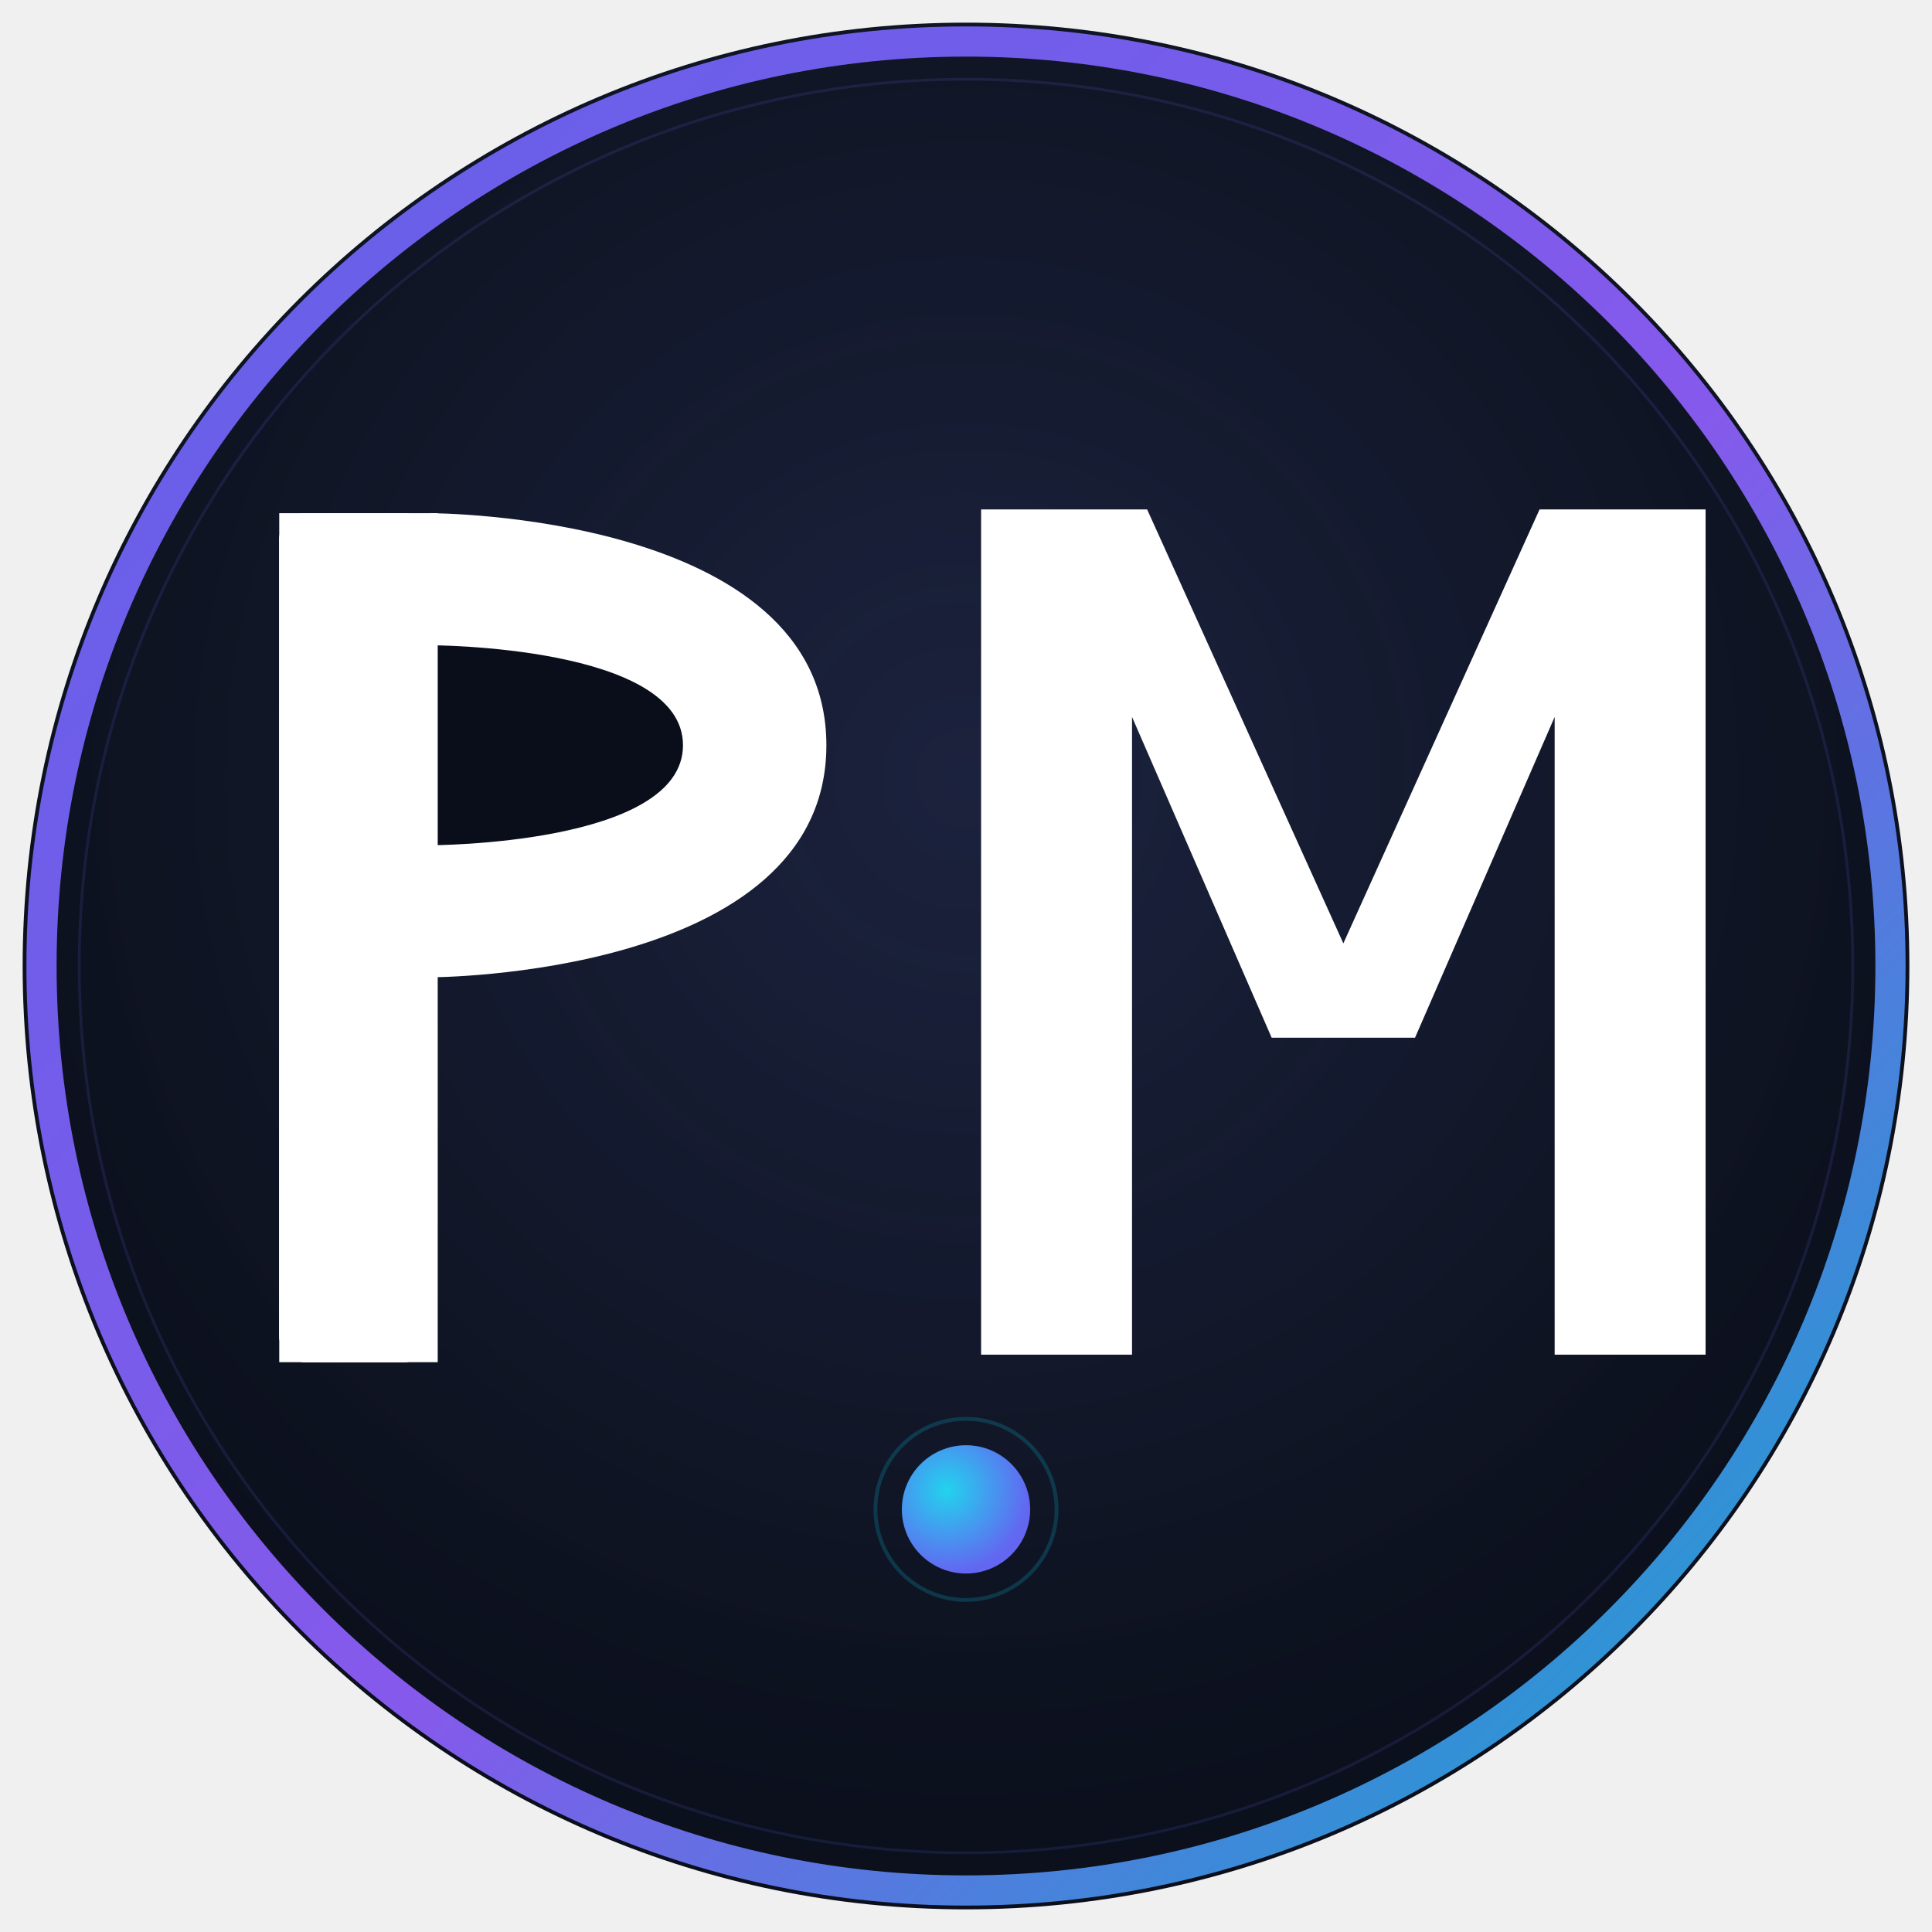
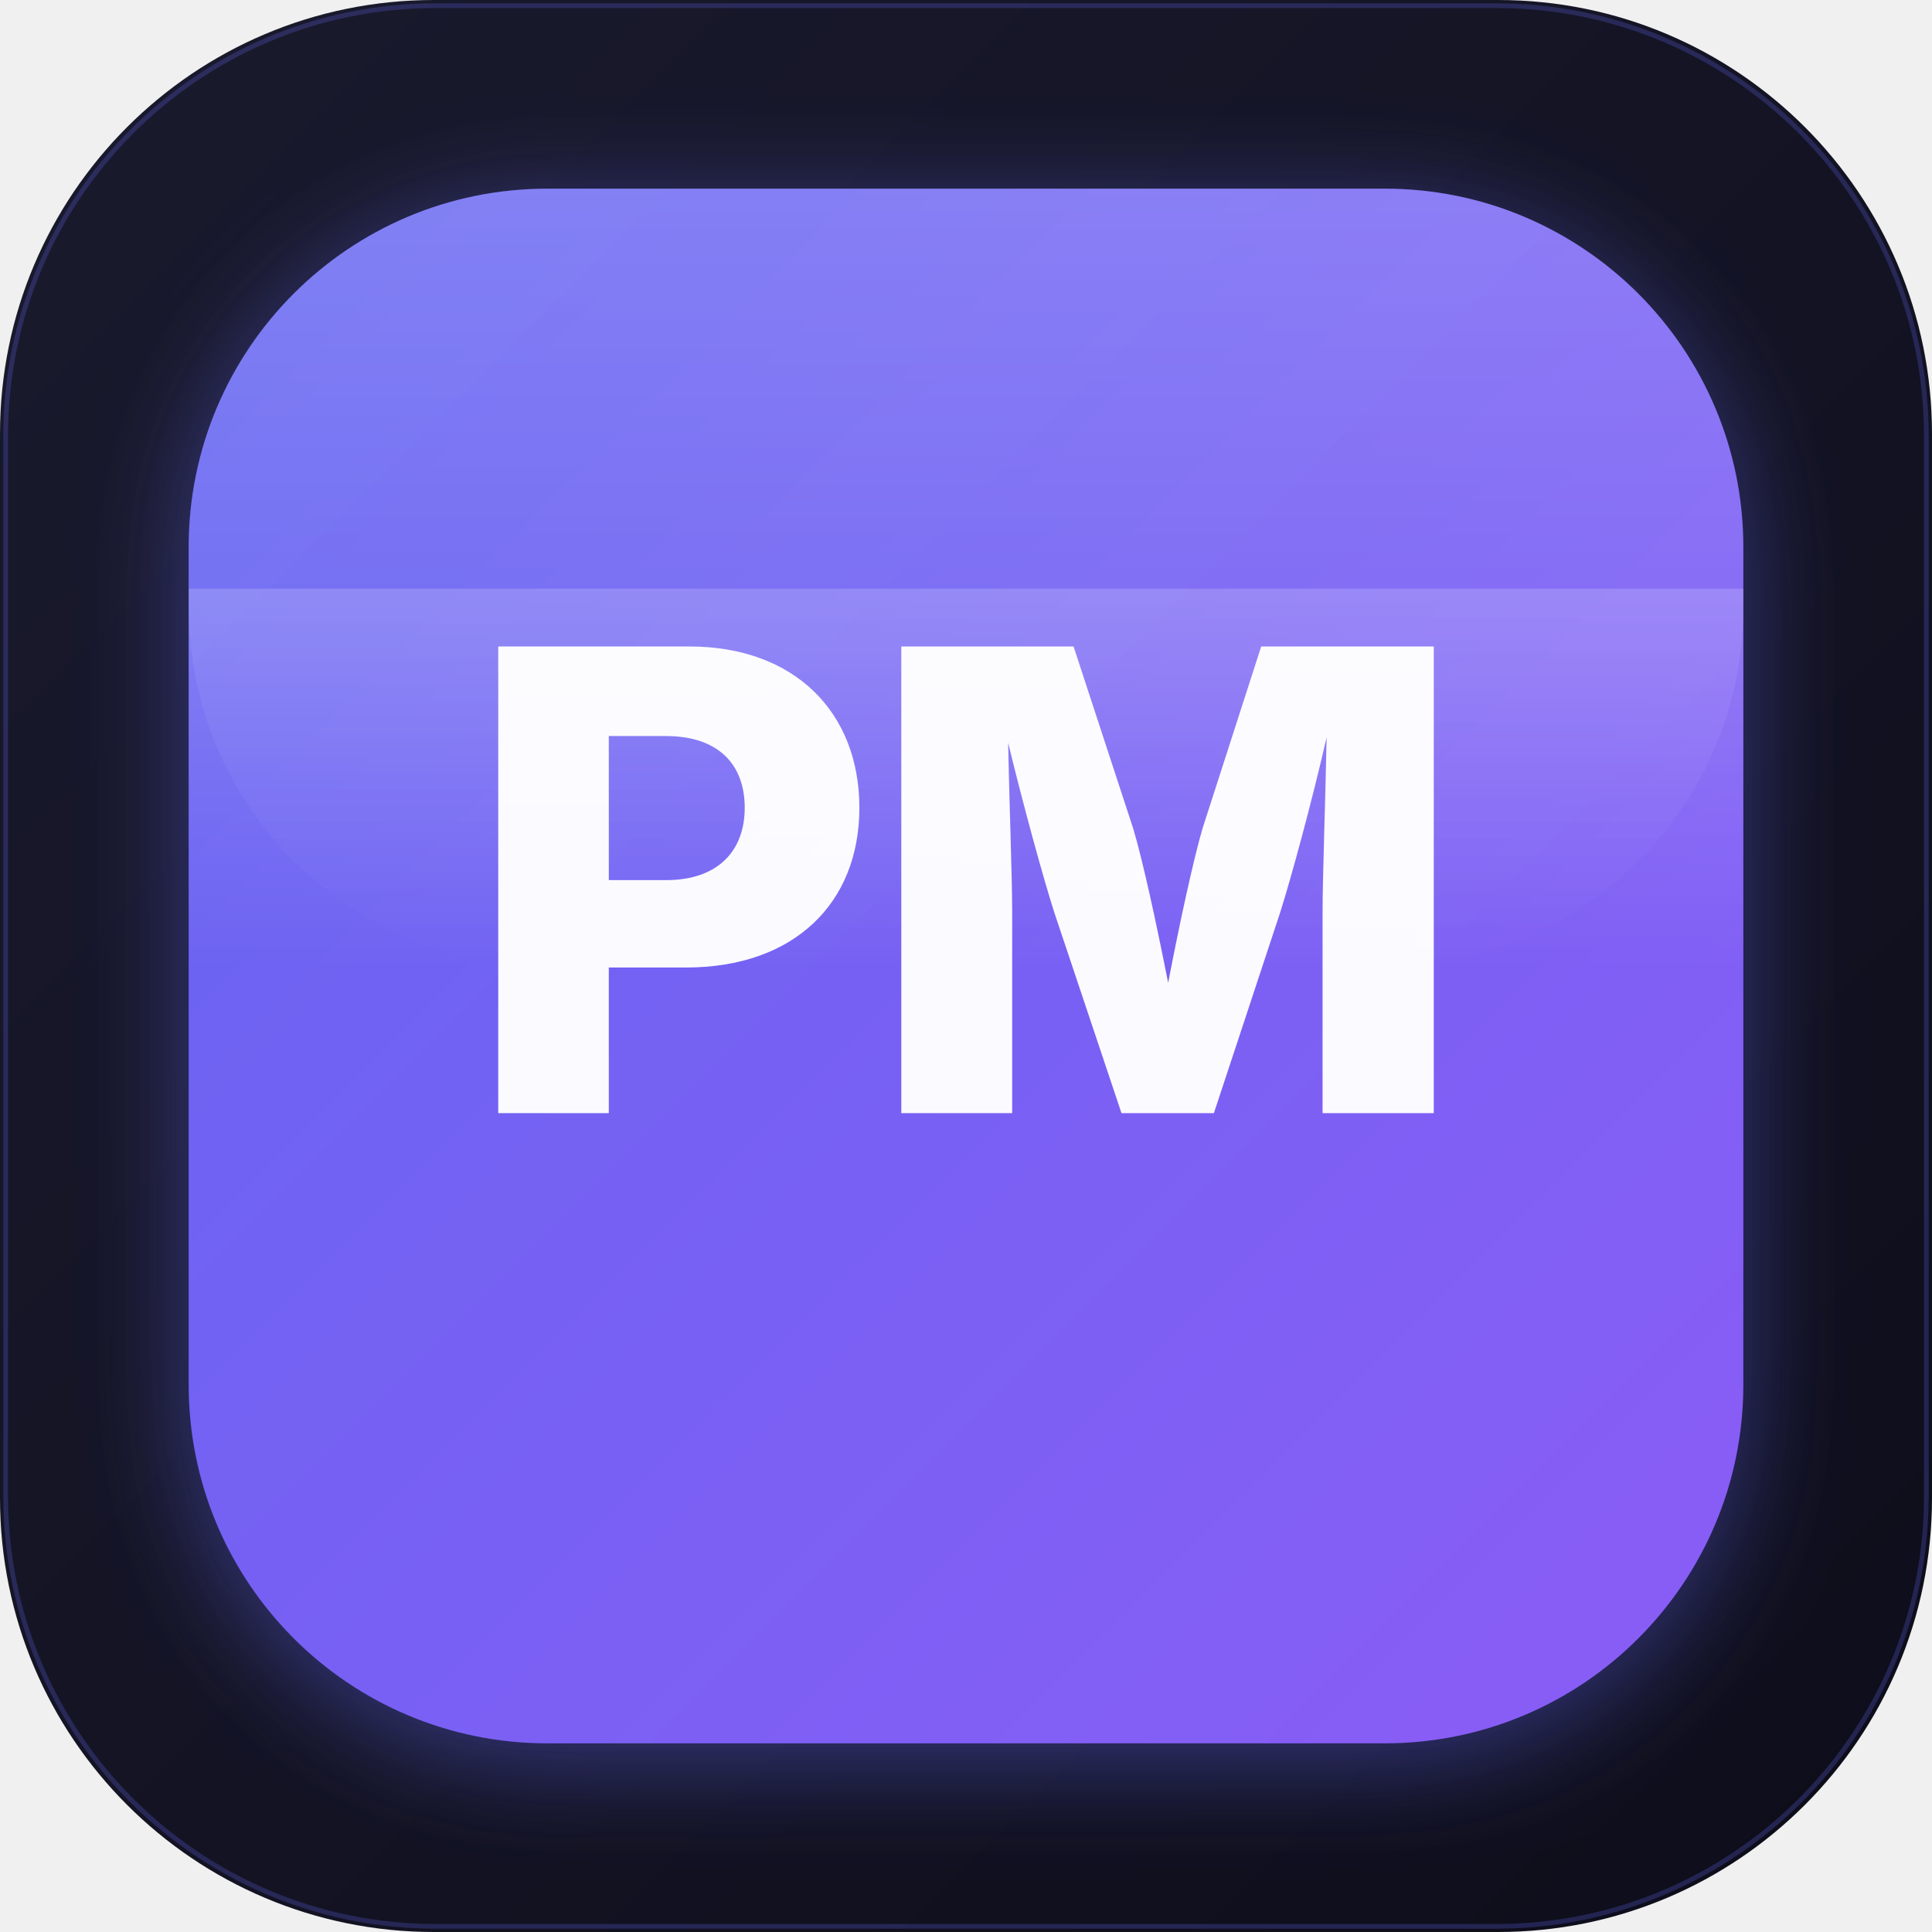
<svg xmlns="http://www.w3.org/2000/svg" viewBox="0 0 1024 1024" width="1024" height="1024">
  <defs>
-     <radialGradient id="bg" cx="50%" cy="40%" r="65%">
-       <stop offset="0%" stop-color="#161D30" />
-       <stop offset="100%" stop-color="#0A0E1A" />
-     </radialGradient>
-     <linearGradient id="ring" x1="0%" y1="0%" x2="100%" y2="100%">
-       <stop offset="0%" stop-color="#6366F1" />
-       <stop offset="55%" stop-color="#8B5CF6" />
-       <stop offset="100%" stop-color="#06B6D4" />
+     <linearGradient id="bgGrad" x1="0%" y1="0%" x2="100%" y2="100%">
+       <stop offset="0%" style="stop-color:#1a1a2e" />
+       <stop offset="100%" style="stop-color:#0d0d1a" />
    </linearGradient>
-     <radialGradient id="dot" cx="35%" cy="35%" r="65%">
-       <stop offset="0%" stop-color="#22D3EE" />
-       <stop offset="100%" stop-color="#6366F1" />
-     </radialGradient>
-     <radialGradient id="cg" cx="50%" cy="40%" r="50%">
-       <stop offset="0%" stop-color="#6366F1" stop-opacity="0.07" />
-       <stop offset="100%" stop-color="#6366F1" stop-opacity="0" />
-     </radialGradient>
-     <clipPath id="clip">
-       <circle cx="512" cy="512" r="474" />
-     </clipPath>
+     <linearGradient id="cardGrad" x1="0%" y1="0%" x2="100%" y2="100%">
+       <stop offset="0%" style="stop-color:#6366F1" />
+       <stop offset="100%" style="stop-color:#8B5CF6" />
+     </linearGradient>
+     <linearGradient id="highlightGrad" x1="0%" y1="0%" x2="0%" y2="100%">
+       <stop offset="0%" style="stop-color:#ffffff;stop-opacity:0.18" />
+       <stop offset="100%" style="stop-color:#ffffff;stop-opacity:0" />
+     </linearGradient>
+     <filter id="softShadow" x="-15%" y="-15%" width="130%" height="135%">
+       <feDropShadow dx="0" dy="10" stdDeviation="28" flood-color="#6366F1" flood-opacity="0.45" />
+     </filter>
  </defs>
-   <circle cx="512" cy="512" r="500" fill="url(#bg)" />
-   <circle cx="512" cy="512" r="500" fill="url(#cg)" />
-   <circle cx="512" cy="512" r="490" fill="none" stroke="url(#ring)" stroke-width="16" opacity="0.95" />
-   <circle cx="512" cy="512" r="470" fill="none" stroke="#6366F1" stroke-width="1.5" opacity="0.14" />
-   <g clip-path="url(#clip)">
-     <g fill="white">
-       <rect x="148" y="272" width="80" height="450" rx="14" />
-       <path d="M228,272 C228,272 438,272 438,395                C438,518 228,518 228,518 L228,272 Z" />
-       <path d="M228,342 C228,342 362,342 362,395                C362,448 228,448 228,448 L228,342 Z" fill="#0A0E1A" />
-       <rect x="148" y="272" width="84" height="450" />
-       <rect x="148" y="272" width="80" height="450" rx="14" />
-     </g>
-     <path d="       M 520,718       L 520,270       L 608,270       L 712,500       L 816,270       L 904,270       L 904,718       L 824,718       L 824,380       L 750,550       L 758,550       L 712,550       L 674,550       L 600,380       L 600,718       Z     " fill="white" />
-   </g>
-   <circle cx="512" cy="800" r="34" fill="url(#dot)" />
-   <circle cx="512" cy="800" r="48" fill="none" stroke="#06B6D4" stroke-width="2" opacity="0.22" />
+   <rect width="1024" height="1024" rx="230" ry="230" fill="url(#bgGrad)" />
+   <rect x="3" y="3" width="1018" height="1018" rx="228" ry="228" fill="none" stroke="#6366F1" stroke-width="2.5" opacity="0.25" />
+   <rect x="100" y="100" width="824" height="824" rx="190" ry="190" fill="url(#cardGrad)" filter="url(#softShadow)" />
+   <rect x="100" y="100" width="824" height="412" rx="190" ry="190" fill="url(#highlightGrad)" />
+   <rect x="100" y="312" width="824" height="200" fill="url(#highlightGrad)" />
+   <text x="512" y="590" text-anchor="middle" font-family="Plus Jakarta Sans, Inter, sans-serif" font-size="340" font-weight="800" fill="white" opacity="0.97" letter-spacing="-8">PM</text>
</svg>
